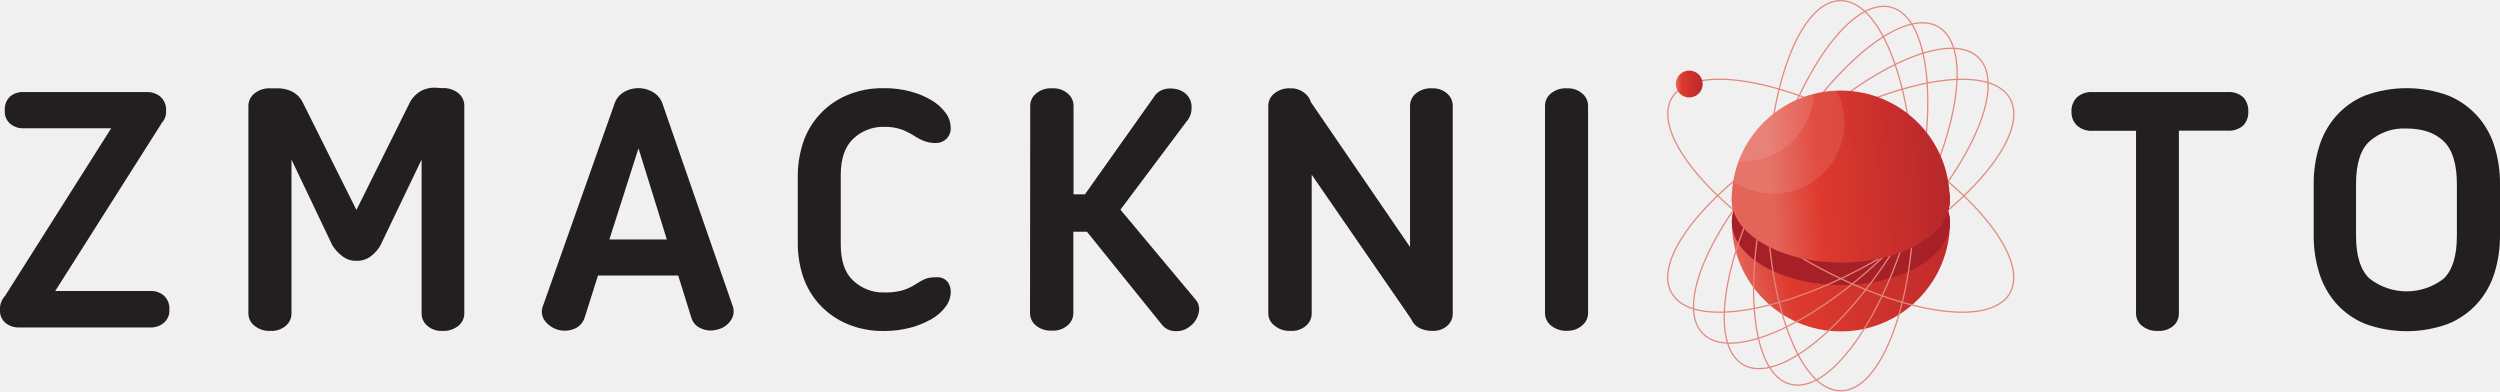
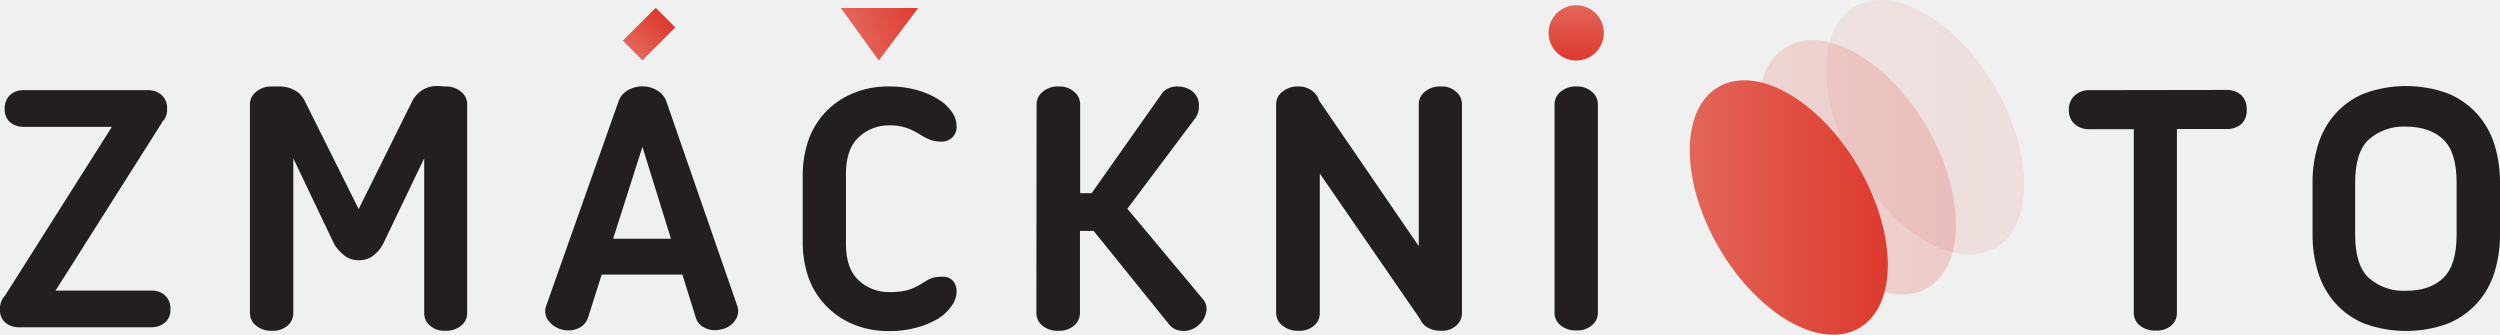
- <svg xmlns="http://www.w3.org/2000/svg" xmlns:xlink="http://www.w3.org/1999/xlink" viewBox="0 0 488.85 76.54">
+ <svg xmlns="http://www.w3.org/2000/svg" xmlns:xlink="http://www.w3.org/1999/xlink" viewBox="0 0 485.85 65.05">
  <defs>
-     <style>.cls-1,.cls-8{fill:none;}.cls-2{fill:#231f20;}.cls-3{fill:url(#linear-gradient);}.cls-4{fill:url(#linear-gradient-2);}.cls-5{fill:url(#linear-gradient-3);}.cls-6{fill:url(#linear-gradient-4);}.cls-7{fill:#a72027;}.cls-8{stroke:#e2887e;stroke-miterlimit:10;stroke-width:0.25px;}.cls-9{fill:url(#linear-gradient-5);}.cls-10{fill:url(#linear-gradient-6);}.cls-11{fill:url(#linear-gradient-7);}.cls-12{fill:url(#linear-gradient-8);}.cls-13{fill:url(#linear-gradient-9);}.cls-14{clip-path:url(#clip-path);}.cls-15{fill:#fff;opacity:0.1;}.cls-16{fill:url(#linear-gradient-10);}</style>
-     <linearGradient id="linear-gradient" x1="4358.99" y1="328.46" x2="4393.92" y2="328.46" gradientTransform="matrix(0.87, 0.5, -1, 0.58, -3112.32, -2328.33)" gradientUnits="userSpaceOnUse">
-       <stop offset="0.03" stop-color="#e36559" />
-       <stop offset="0.21" stop-color="#de3a2e" />
-       <stop offset="1" stop-color="#b9282b" />
+     <style>.cls-1{fill:#231f20;}.cls-2{opacity:0.1;fill:url(#linear-gradient);}.cls-3{opacity:0.2;fill:url(#linear-gradient-2);}.cls-4{fill:url(#linear-gradient-3);}.cls-5{fill:url(#linear-gradient-4);}.cls-6{fill:url(#linear-gradient-5);}.cls-7{fill:url(#linear-gradient-6);}</style>
+     <linearGradient id="linear-gradient" x1="354.9" y1="24.72" x2="393.39" y2="24.72" gradientTransform="translate(63.62 -185.45) rotate(30.31)" gradientUnits="userSpaceOnUse">
+       <stop offset="0" stop-color="#e36559" />
+       <stop offset="1" stop-color="#de3a2e" />
    </linearGradient>
-     <linearGradient id="linear-gradient-2" x1="4358.99" y1="307.27" x2="4393.92" y2="307.27" xlink:href="#linear-gradient" />
-     <linearGradient id="linear-gradient-3" x1="4358.99" y1="317.87" x2="4393.92" y2="317.87" xlink:href="#linear-gradient" />
-     <linearGradient id="linear-gradient-4" x1="338.68" y1="53.25" x2="385.03" y2="41.07" gradientTransform="matrix(1, 0, 0, 1, 0, 0)" xlink:href="#linear-gradient" />
-     <linearGradient id="linear-gradient-5" x1="4354.6" y1="324.66" x2="4389.53" y2="324.66" xlink:href="#linear-gradient" />
-     <linearGradient id="linear-gradient-6" x1="4354.6" y1="303.47" x2="4389.53" y2="303.47" xlink:href="#linear-gradient" />
-     <linearGradient id="linear-gradient-7" x1="4354.6" y1="314.07" x2="4389.53" y2="314.07" xlink:href="#linear-gradient" />
-     <linearGradient id="linear-gradient-8" x1="264.91" y1="50.88" x2="301.85" y2="72.21" gradientTransform="translate(0 -83.07) scale(1 1.15)" xlink:href="#linear-gradient" />
-     <linearGradient id="linear-gradient-9" x1="344.63" y1="35.61" x2="396.38" y2="32.02" gradientUnits="userSpaceOnUse">
-       <stop offset="0.03" stop-color="#e36559" />
-       <stop offset="0.21" stop-color="#de3a2e" />
-       <stop offset="0.67" stop-color="#b9282b" />
-     </linearGradient>
-     <clipPath id="clip-path">
-       <path class="cls-1" d="M359.93,17.71a21.32,21.32,0,0,0-21.32,21.2V39c0,3.14,2.12,6.29,6.29,8.7,8.35,4.82,21.85,4.85,30.15,0,4.12-2.37,6.18-5.48,6.2-8.61V39A21.32,21.32,0,0,0,359.93,17.71Z" />
-     </clipPath>
-     <linearGradient id="linear-gradient-10" x1="327.7" y1="16.43" x2="332.95" y2="16.43" gradientTransform="matrix(1, 0, 0, 1, 0, 0)" xlink:href="#linear-gradient" />
+     <linearGradient id="linear-gradient-2" x1="341.64" y1="32.52" x2="380.13" y2="32.52" gradientTransform="translate(65.75 -177.69) rotate(30.31)" xlink:href="#linear-gradient" />
+     <linearGradient id="linear-gradient-3" x1="328.39" y1="40.32" x2="366.87" y2="40.32" gradientTransform="translate(67.87 -169.93) rotate(30.31)" xlink:href="#linear-gradient" />
+     <linearGradient id="linear-gradient-4" x1="152.93" y1="5.64" x2="171.77" y2="5.64" gradientTransform="matrix(0.75, -0.13, 0.38, 0.99, 49.12, 21.21)" xlink:href="#linear-gradient" />
+     <linearGradient id="linear-gradient-5" x1="7557.63" y1="130.42" x2="7568.37" y2="130.42" gradientTransform="translate(436.74 -7556.61) rotate(90)" xlink:href="#linear-gradient" />
+     <linearGradient id="linear-gradient-6" x1="122.95" y1="8.61" x2="131.98" y2="8.61" gradientTransform="translate(-1.33 -8.33) scale(1 1.74)" xlink:href="#linear-gradient" />
  </defs>
  <g id="Layer_2" data-name="Layer 2">
    <g id="Layer_1-2" data-name="Layer 1">
-       <path class="cls-2" d="M21.74,25.08H4.46A3.78,3.78,0,0,1,2,24.21,3.11,3.11,0,0,1,.94,21.62,3.4,3.4,0,0,1,2,18.85,3.7,3.7,0,0,1,4.46,18H28.87a3.89,3.89,0,0,1,2.49.9,3.35,3.35,0,0,1,1.11,2.77,3.12,3.12,0,0,1-1,2.52h.08L10.8,56.9H29.59a3.73,3.73,0,0,1,2.45.9,3.4,3.4,0,0,1,1.08,2.77A3.11,3.11,0,0,1,32,63.16a3.81,3.81,0,0,1-2.45.87H3.6a3.9,3.9,0,0,1-2.52-.87A3.11,3.11,0,0,1,0,60.57a3.69,3.69,0,0,1,1-2.73Z" />
-       <path class="cls-2" d="M69.7,51a4.28,4.28,0,0,1-2.88-1A8.09,8.09,0,0,1,65,48L57,31.2V61.36a3.13,3.13,0,0,1-1.11,2.34,4.19,4.19,0,0,1-3,1,4.54,4.54,0,0,1-3.13-1,3.06,3.06,0,0,1-1.19-2.34V20.61a3.09,3.09,0,0,1,1.19-2.34,4.58,4.58,0,0,1,3.13-1h1.22a6.38,6.38,0,0,1,3.1.68,4.73,4.73,0,0,1,1.87,1.84L69.7,41.06,80.28,19.75a5.91,5.91,0,0,1,1.94-1.91,5.43,5.43,0,0,1,3.1-.68l1.15.07a4.59,4.59,0,0,1,3.17,1,3.11,3.11,0,0,1,1.15,2.34V61.36a3.08,3.08,0,0,1-1.15,2.34,4.54,4.54,0,0,1-3.17,1,4.06,4.06,0,0,1-2.91-1,3.11,3.11,0,0,1-1.12-2.34V31.2L74.38,48A7.06,7.06,0,0,1,72.65,50,4.41,4.41,0,0,1,69.7,51Z" />
-       <path class="cls-2" d="M143.35,60.07a3.11,3.11,0,0,1-.43,2.55,4.24,4.24,0,0,1-2.74,1.84,4.49,4.49,0,0,1-3.2-.29,3.19,3.19,0,0,1-1.76-1.94l-2.6-8.35H116.93l-2.67,8.42a3.48,3.48,0,0,1-1.83,1.94,4.88,4.88,0,0,1-5.91-1.54,3,3,0,0,1-.46-2.56l14.11-39.89a4,4,0,0,1,1.62-2.12,5.58,5.58,0,0,1,6.08,0,4,4,0,0,1,1.66,2.12ZM119.16,46.82h11.23L124.85,29Z" />
-       <path class="cls-2" d="M156,34.72A21,21,0,0,1,157,28a15.29,15.29,0,0,1,8.57-9.36,17.89,17.89,0,0,1,7.27-1.4,19.42,19.42,0,0,1,5.19.65,15.73,15.73,0,0,1,4.13,1.72,9.17,9.17,0,0,1,2.74,2.45,4.87,4.87,0,0,1,1,2.88,2.84,2.84,0,0,1-.86,2.23,2.9,2.9,0,0,1-2,.8,6.53,6.53,0,0,1-2.16-.33,10.6,10.6,0,0,1-2.16-1.11,14.32,14.32,0,0,0-2.48-1.23,10,10,0,0,0-3.42-.5,8.47,8.47,0,0,0-5.94,2.3c-1.66,1.54-2.48,3.91-2.48,7.13V47.83c0,3.21.82,5.58,2.48,7.09a8.53,8.53,0,0,0,5.94,2.27,13.71,13.71,0,0,0,3.35-.33,9.81,9.81,0,0,0,2.41-1c.53-.33,1-.61,1.37-.83a8.71,8.71,0,0,1,1-.5,4.61,4.61,0,0,1,1-.25,8,8,0,0,1,1.16-.07,2.61,2.61,0,0,1,2.12.82,3.17,3.17,0,0,1,.68,2.06,4.91,4.91,0,0,1-1,2.88,8.81,8.81,0,0,1-2.74,2.41,16.8,16.8,0,0,1-4.13,1.69,19.83,19.83,0,0,1-5.19.65,17.73,17.73,0,0,1-7.27-1.41A15.36,15.36,0,0,1,157,54,20.84,20.84,0,0,1,156,47.25Z" />
-       <path class="cls-2" d="M201.45,20.61a3.12,3.12,0,0,1,1.16-2.34,4.54,4.54,0,0,1,3.16-1,4.28,4.28,0,0,1,3,1,3.14,3.14,0,0,1,1.15,2.34V38h2.23l13.82-19.51a3.45,3.45,0,0,1,1.12-.83,4.13,4.13,0,0,1,1.51-.36,5.87,5.87,0,0,1,1.66.18,4.18,4.18,0,0,1,1.55.8A3.46,3.46,0,0,1,233,21.15,3.93,3.93,0,0,1,232,23.78L219.09,41l14.62,17.49a2.81,2.81,0,0,1,.72,2.49,4.42,4.42,0,0,1-1.66,2.77,4.18,4.18,0,0,1-3,1,3.39,3.39,0,0,1-2.45-1.11L212.54,45.31h-2.66v16a3.11,3.11,0,0,1-1.15,2.34,4.24,4.24,0,0,1-3,1,4.5,4.5,0,0,1-3.16-1,3.09,3.09,0,0,1-1.16-2.34Z" />
-       <path class="cls-2" d="M248,20.61a3.06,3.06,0,0,1,1.19-2.34,4.58,4.58,0,0,1,3.13-1,4.2,4.2,0,0,1,2.66.83,3.54,3.54,0,0,1,1.37,1.9l19.37,28.3V20.61a3.11,3.11,0,0,1,1.15-2.34,4.57,4.57,0,0,1,3.17-1,4.1,4.1,0,0,1,2.91,1,3.14,3.14,0,0,1,1.12,2.34V61.36A3.11,3.11,0,0,1,283,63.7a4.06,4.06,0,0,1-2.91,1,5.22,5.22,0,0,1-2.63-.61A3.44,3.44,0,0,1,276,62.52l-.21-.36-19.3-28V61.36a3.13,3.13,0,0,1-1.11,2.34,4.19,4.19,0,0,1-3,1,4.54,4.54,0,0,1-3.13-1A3,3,0,0,1,248,61.36Z" />
-       <path class="cls-2" d="M302.11,20.61a3.11,3.11,0,0,1,1.15-2.34,4.57,4.57,0,0,1,3.17-1,4.25,4.25,0,0,1,2.95,1,3.11,3.11,0,0,1,1.15,2.34V61.29a3.08,3.08,0,0,1-1.15,2.34,4.21,4.21,0,0,1-2.95,1.05,4.53,4.53,0,0,1-3.17-1.05,3.08,3.08,0,0,1-1.15-2.34Z" />
-       <path class="cls-2" d="M435.5,18a4.28,4.28,0,0,1,3.13,1,3.89,3.89,0,0,1,1,2.85,3.69,3.69,0,0,1-1,2.7,4.28,4.28,0,0,1-3.13,1h-9.44V61.36A3.13,3.13,0,0,1,425,63.7a4.19,4.19,0,0,1-3,1,4.54,4.54,0,0,1-3.17-1,3.08,3.08,0,0,1-1.15-2.34V25.58h-8.5a4.21,4.21,0,0,1-3-1,3.52,3.52,0,0,1-1.12-2.7A3.71,3.71,0,0,1,406.16,19a4.21,4.21,0,0,1,3-1Z" />
-       <path class="cls-2" d="M452.42,36a24.38,24.38,0,0,1,1.08-7.38,16.15,16.15,0,0,1,3.31-5.94,15.32,15.32,0,0,1,5.65-4,23.7,23.7,0,0,1,16.27,0,15.72,15.72,0,0,1,5.69,4,16,16,0,0,1,3.35,5.94A24.38,24.38,0,0,1,488.85,36V46a24.38,24.38,0,0,1-1.08,7.38,16,16,0,0,1-3.35,5.94,15.72,15.72,0,0,1-5.69,4,23.7,23.7,0,0,1-16.27,0,15.32,15.32,0,0,1-5.65-4,16.15,16.15,0,0,1-3.31-5.94A24.38,24.38,0,0,1,452.42,46ZM460.7,46.1c0,3.94.88,6.73,2.66,8.39a11.79,11.79,0,0,0,14.47,0c1.73-1.66,2.59-4.45,2.59-8.39V36c0-3.94-.86-6.73-2.59-8.39s-4.15-2.48-7.27-2.48a10.13,10.13,0,0,0-7.2,2.48C461.58,29.22,460.7,32,460.7,36Z" />
-       <path class="cls-3" d="M338.61,43.4v0Z" />
-       <path class="cls-4" d="M381.25,43.45v0Z" />
-       <path class="cls-5" d="M375,34.74c-8.35-4.82-21.85-4.84-30.15-.05-4.12,2.37-6.18,5.49-6.2,8.61v.1c0,3.14,2.12,6.29,6.29,8.7,8.35,4.82,21.85,4.85,30.15,0,4.12-2.37,6.18-5.49,6.2-8.61v-.09C381.23,40.3,379.13,37.15,375,34.74Z" />
-       <path class="cls-6" d="M375,34.74c-8.35-4.82-21.85-4.84-30.15-.05-4.12,2.37-6.18,5.49-6.2,8.61v.12a21.32,21.32,0,0,0,42.64.12v-.09C381.23,40.3,379.13,37.15,375,34.74Z" />
-       <path class="cls-7" d="M375,34.74c-8.35-4.82-21.85-4.84-30.15-.05-4.12,2.37-6.18,5.49-6.2,8.61v.1c0,3.14,2.12,6.29,6.29,8.7,8.35,4.82,21.85,4.85,30.15,0,4.12-2.37,6.18-5.49,6.2-8.61v-.09C381.23,40.3,379.13,37.15,375,34.74Z" />
-       <path class="cls-8" d="M326.89,19.2c4-6.87,22-3.91,40.22,6.63S396.94,50.48,393,57.35" />
-       <path class="cls-8" d="M326.89,57.35c-4-6.87,7.61-21,25.86-31.52S389,12.33,393,19.2" />
-       <path class="cls-8" d="M393,57.35c-4,6.87-22,3.9-40.22-6.63S322.92,26.07,326.89,19.2" />
-       <path class="cls-8" d="M393,19.2c4,6.87-7.61,21-25.86,31.52s-36.25,13.5-40.22,6.63" />
-       <path class="cls-8" d="M333,65.25c-5.61-5.61,1.92-22.24,16.82-37.14S381.3,5.69,386.91,11.3" />
-       <path class="cls-8" d="M386.91,11.3c5.61,5.61-1.92,22.23-16.82,37.13S338.57,70.86,333,65.25" />
-       <path class="cls-8" d="M340.86,71.31c-6.88-4-3.91-22,6.63-40.22S372.13,1.27,379,5.23" />
-       <path class="cls-8" d="M379,5.23c6.87,4,3.9,22-6.64,40.23s-24.64,29.82-31.51,25.85" />
-       <path class="cls-8" d="M350.06,75.12c-7.67-2.05-9.46-20.21-4-40.57S362.14-.63,369.8,1.42" />
-       <path class="cls-8" d="M369.8,1.42c7.67,2.06,9.46,20.22,4,40.57s-16.09,35.19-23.75,33.13" />
-       <path class="cls-8" d="M359.93,76.42c-7.93,0-14.37-17.08-14.37-38.15S352,.12,359.93.12" />
-       <path class="cls-8" d="M359.93.12c7.94,0,14.37,17.08,14.37,38.15s-6.43,38.15-14.37,38.15" />
-       <path class="cls-9" d="M338.61,39v0Z" />
-       <path class="cls-10" d="M381.25,39.06v0Z" />
-       <path class="cls-11" d="M375,30.36c-8.35-4.83-21.85-4.85-30.15-.06-4.12,2.38-6.18,5.49-6.2,8.61V39c0,3.14,2.12,6.29,6.29,8.7,8.35,4.82,21.85,4.85,30.15,0,4.12-2.37,6.18-5.48,6.2-8.61v-.09C381.23,35.91,379.13,32.76,375,30.36Z" />
-       <path class="cls-12" d="M375,30.36c-8.35-4.83-21.85-4.85-30.15-.06-4.12,2.38-6.18,5.49-6.2,8.61V39c0,3.14,2.12,6.29,6.29,8.7,8.35,4.82,21.85,4.85,30.15,0,4.12-2.37,6.18-5.48,6.2-8.61v-.09C381.23,35.91,379.13,32.76,375,30.36Z" />
-       <path class="cls-13" d="M359.93,17.71a21.32,21.32,0,0,0-21.32,21.2V39c0,3.14,2.12,6.29,6.29,8.7,8.35,4.82,21.85,4.85,30.15,0,4.12-2.37,6.18-5.48,6.2-8.61V39A21.32,21.32,0,0,0,359.93,17.71Z" />
-       <g class="cls-14">
-         <circle class="cls-15" cx="346.8" cy="24.04" r="13.84" />
-         <circle class="cls-15" cx="340.86" cy="17.71" r="13.84" />
-       </g>
-       <circle class="cls-16" cx="330.32" cy="16.43" r="2.63" />
+       <path class="cls-1" d="M21.74,24.65H4.46A3.83,3.83,0,0,1,2,23.79a3.13,3.13,0,0,1-1.08-2.6A3.41,3.41,0,0,1,2,18.42a3.7,3.7,0,0,1,2.44-.9H28.87a3.89,3.89,0,0,1,2.49.9,3.36,3.36,0,0,1,1.11,2.77,3.1,3.1,0,0,1-1,2.52h.08L10.8,56.47H29.59a3.73,3.73,0,0,1,2.45.9,3.42,3.42,0,0,1,1.08,2.78A3.12,3.12,0,0,1,32,62.74a3.85,3.85,0,0,1-2.45.86H3.6a4,4,0,0,1-2.52-.86A3.12,3.12,0,0,1,0,60.15a3.7,3.7,0,0,1,1-2.74Z" />
+       <path class="cls-1" d="M69.7,50.57a4.27,4.27,0,0,1-2.88-1A8.26,8.26,0,0,1,65,47.55L57,30.77V60.94a3.16,3.16,0,0,1-1.11,2.34,4.23,4.23,0,0,1-3,1,4.58,4.58,0,0,1-3.13-1,3.09,3.09,0,0,1-1.19-2.34V20.19a3.06,3.06,0,0,1,1.19-2.34,4.54,4.54,0,0,1,3.13-1.05h1.22a6.27,6.27,0,0,1,3.1.69,4.64,4.64,0,0,1,1.87,1.83L69.7,40.63,80.28,19.32a6,6,0,0,1,1.94-1.91,5.43,5.43,0,0,1,3.1-.68l1.15.07a4.54,4.54,0,0,1,3.17,1.05,3.08,3.08,0,0,1,1.15,2.34V60.94a3.11,3.11,0,0,1-1.15,2.34,4.59,4.59,0,0,1-3.17,1,4.1,4.1,0,0,1-2.91-1,3.14,3.14,0,0,1-1.12-2.34V30.77L74.38,47.55a7.19,7.19,0,0,1-1.73,2.05A4.41,4.41,0,0,1,69.7,50.57Z" />
+       <path class="cls-1" d="M143.35,59.64a3.14,3.14,0,0,1-.43,2.56A4.2,4.2,0,0,1,140.18,64a4.5,4.5,0,0,1-3.2-.28,3.18,3.18,0,0,1-1.76-2l-2.6-8.35H116.93l-2.67,8.42a3.5,3.5,0,0,1-1.83,2,4.87,4.87,0,0,1-5.91-1.55,3,3,0,0,1-.46-2.56l14.11-39.88a4,4,0,0,1,1.62-2.13,5.58,5.58,0,0,1,6.08,0,4,4,0,0,1,1.66,2.13ZM119.16,46.39h11.23l-5.54-17.85Z" />
+       <path class="cls-1" d="M156,34.3A20.9,20.9,0,0,1,157,27.57a15.29,15.29,0,0,1,8.57-9.36,17.73,17.73,0,0,1,7.27-1.41,19.83,19.83,0,0,1,5.19.65,15.74,15.74,0,0,1,4.13,1.73,9,9,0,0,1,2.74,2.45,4.87,4.87,0,0,1,1,2.88,2.86,2.86,0,0,1-.86,2.23,2.89,2.89,0,0,1-2,.79,6.82,6.82,0,0,1-2.16-.32,10.7,10.7,0,0,1-2.16-1.12,13.61,13.61,0,0,0-2.48-1.22,9.71,9.71,0,0,0-3.42-.51,8.43,8.43,0,0,0-5.94,2.31c-1.66,1.53-2.48,3.91-2.48,7.12V47.4c0,3.22.82,5.58,2.48,7.09a8.49,8.49,0,0,0,5.94,2.27,14.29,14.29,0,0,0,3.35-.32,10.22,10.22,0,0,0,2.41-1c.53-.34,1-.62,1.37-.83a7.56,7.56,0,0,1,1-.51,4.61,4.61,0,0,1,1-.25,8,8,0,0,1,1.16-.07,2.61,2.61,0,0,1,2.12.83,3.13,3.13,0,0,1,.68,2,4.87,4.87,0,0,1-1,2.88A8.69,8.69,0,0,1,182.19,62a16.42,16.42,0,0,1-4.13,1.69,19.42,19.42,0,0,1-5.19.65,17.89,17.89,0,0,1-7.27-1.4,15.81,15.81,0,0,1-5.33-3.78A15.65,15.65,0,0,1,157,53.59,20.78,20.78,0,0,1,156,46.83Z" />
+       <path class="cls-1" d="M201.45,20.19a3.09,3.09,0,0,1,1.16-2.34,4.5,4.5,0,0,1,3.16-1.05,4.24,4.24,0,0,1,3,1.05,3.11,3.11,0,0,1,1.15,2.34V37.54h2.23L225.93,18a3.19,3.19,0,0,1,1.12-.83,3.77,3.77,0,0,1,1.51-.36,5.23,5.23,0,0,1,1.66.18,4.15,4.15,0,0,1,1.55.79A3.49,3.49,0,0,1,233,20.73,3.93,3.93,0,0,1,232,23.35L219.09,40.56l14.62,17.5a2.79,2.79,0,0,1,.72,2.48,4.4,4.4,0,0,1-1.66,2.77,4.19,4.19,0,0,1-3,1,3.43,3.43,0,0,1-2.45-1.12L212.54,44.88h-2.66V60.94a3.14,3.14,0,0,1-1.15,2.34,4.28,4.28,0,0,1-3,1,4.54,4.54,0,0,1-3.16-1,3.12,3.12,0,0,1-1.16-2.34Z" />
+       <path class="cls-1" d="M248,20.19a3,3,0,0,1,1.19-2.34,4.54,4.54,0,0,1,3.13-1.05,4.26,4.26,0,0,1,2.66.83,3.57,3.57,0,0,1,1.37,1.91l19.37,28.29V20.19a3.08,3.08,0,0,1,1.15-2.34,4.53,4.53,0,0,1,3.17-1.05A4.06,4.06,0,0,1,283,17.85a3.11,3.11,0,0,1,1.12,2.34V60.94A3.14,3.14,0,0,1,283,63.28a4.1,4.1,0,0,1-2.91,1,5.12,5.12,0,0,1-2.63-.61A3.44,3.44,0,0,1,276,62.09l-.21-.36-19.3-28V60.94a3.16,3.16,0,0,1-1.11,2.34,4.23,4.23,0,0,1-3,1,4.58,4.58,0,0,1-3.13-1A3.06,3.06,0,0,1,248,60.94Z" />
+       <path class="cls-1" d="M302.11,20.19a3.08,3.08,0,0,1,1.15-2.34,4.53,4.53,0,0,1,3.17-1.05,4.21,4.21,0,0,1,2.95,1.05,3.08,3.08,0,0,1,1.15,2.34V60.87a3.11,3.11,0,0,1-1.15,2.34,4.25,4.25,0,0,1-2.95,1,4.57,4.57,0,0,1-3.17-1,3.11,3.11,0,0,1-1.15-2.34Z" />
+       <path class="cls-1" d="M432.5,17.48a4.24,4.24,0,0,1,3.13,1.05,3.85,3.85,0,0,1,1,2.84,3.66,3.66,0,0,1-1,2.7,4.24,4.24,0,0,1-3.13,1h-9.44V60.9A3.16,3.16,0,0,1,422,63.24a4.23,4.23,0,0,1-3,1,4.59,4.59,0,0,1-3.17-1,3.11,3.11,0,0,1-1.15-2.34V25.11h-8.5a4.16,4.16,0,0,1-3-1,3.49,3.49,0,0,1-1.12-2.7,3.67,3.67,0,0,1,1.12-2.84,4.17,4.17,0,0,1,3-1.05Z" />
+       <path class="cls-1" d="M449.42,35.48a24.38,24.38,0,0,1,1.08-7.38,16.15,16.15,0,0,1,3.31-5.94,15.32,15.32,0,0,1,5.65-4,23.7,23.7,0,0,1,16.27,0,15.72,15.72,0,0,1,5.69,4,16,16,0,0,1,3.35,5.94,24.38,24.38,0,0,1,1.08,7.38V45.56a24.38,24.38,0,0,1-1.08,7.38,16,16,0,0,1-3.35,5.94,15.72,15.72,0,0,1-5.69,4,23.7,23.7,0,0,1-16.27,0,15.32,15.32,0,0,1-5.65-4,16.15,16.15,0,0,1-3.31-5.94,24.38,24.38,0,0,1-1.08-7.38Zm8.28,10.15c0,3.94.88,6.74,2.66,8.39a10.14,10.14,0,0,0,7.2,2.49q4.68,0,7.27-2.49t2.59-8.39V35.48c0-3.93-.86-6.73-2.59-8.38s-4.15-2.49-7.27-2.49a10.14,10.14,0,0,0-7.2,2.49c-1.78,1.65-2.66,4.45-2.66,8.38Z" />
+       <ellipse class="cls-2" cx="374.14" cy="24.72" rx="15.66" ry="27.13" transform="translate(38.67 192.21) rotate(-30.31)" />
+       <ellipse class="cls-3" cx="360.89" cy="32.52" rx="15.66" ry="27.13" transform="translate(32.92 186.58) rotate(-30.31)" />
+       <ellipse class="cls-4" cx="347.63" cy="40.32" rx="15.66" ry="27.13" transform="translate(27.17 180.96) rotate(-30.31)" />
+       <polygon class="cls-5" points="178.44 1.55 170.78 11.76 163.42 1.56 178.44 1.55" />
+       <circle class="cls-6" cx="306.32" cy="6.39" r="5.37" />
+       <rect class="cls-7" x="121.62" y="3.93" width="9.04" height="5.39" transform="translate(32.26 91.13) rotate(-45)" />
    </g>
  </g>
</svg>
